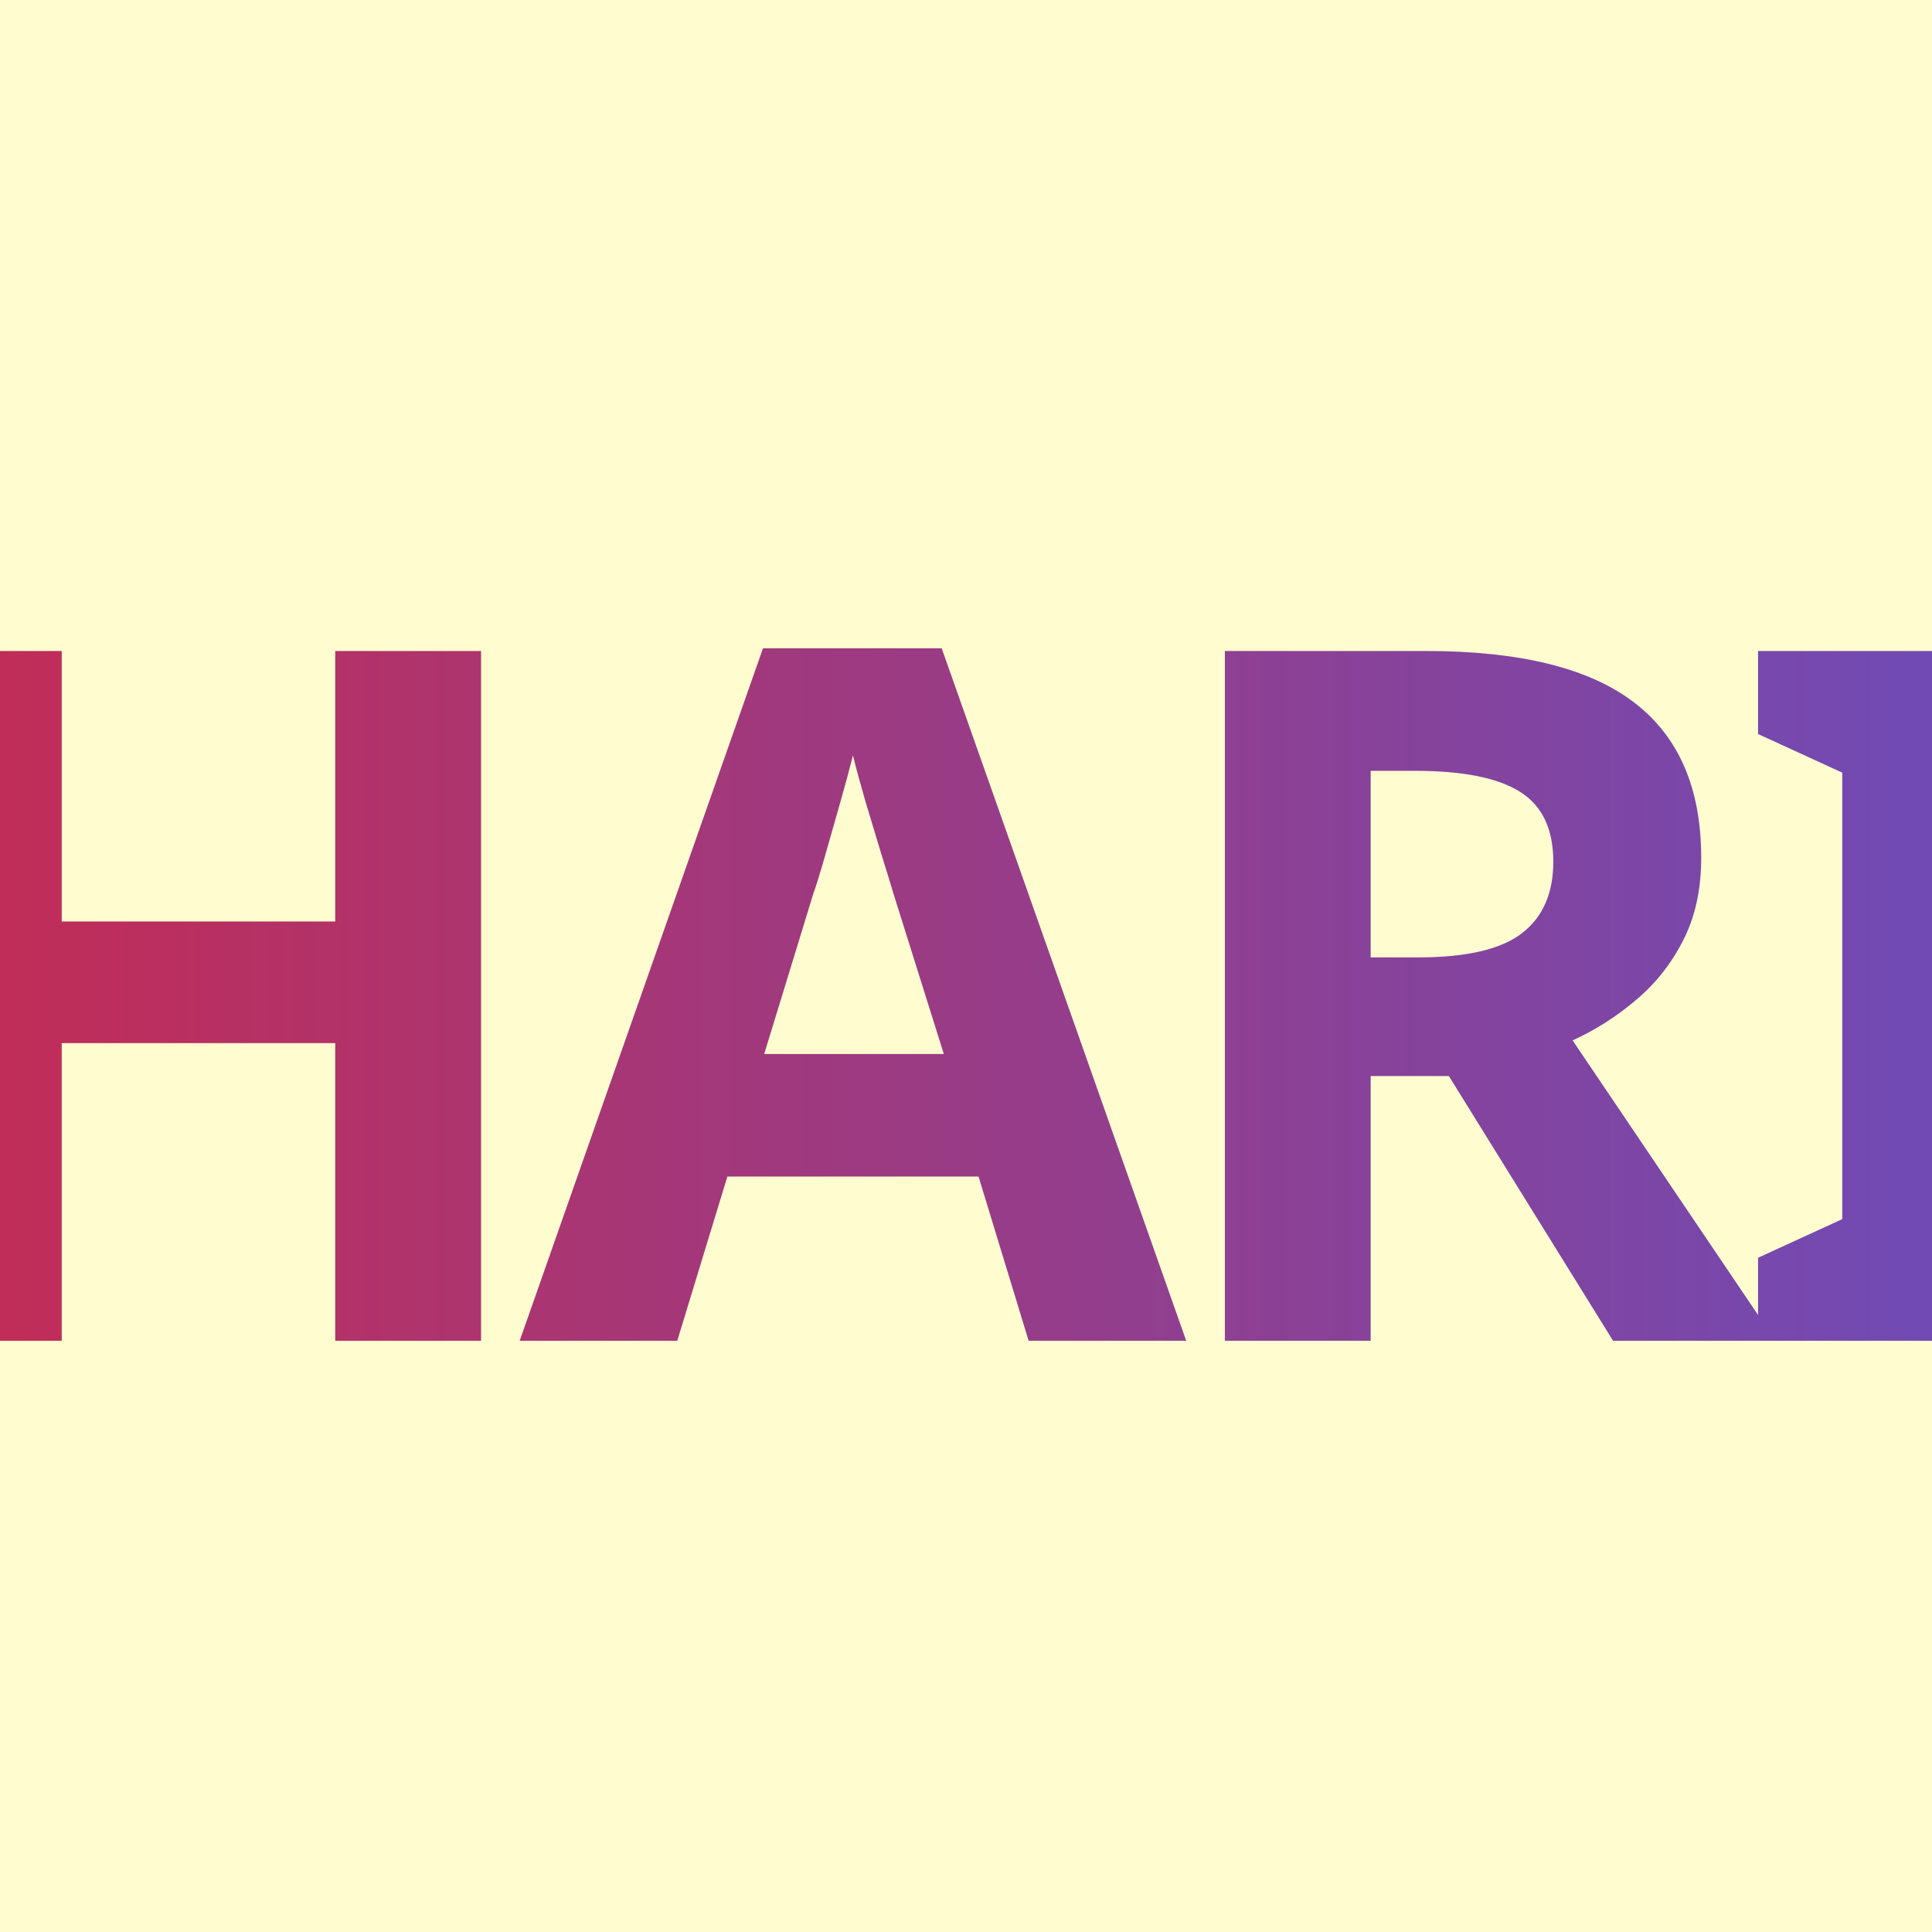
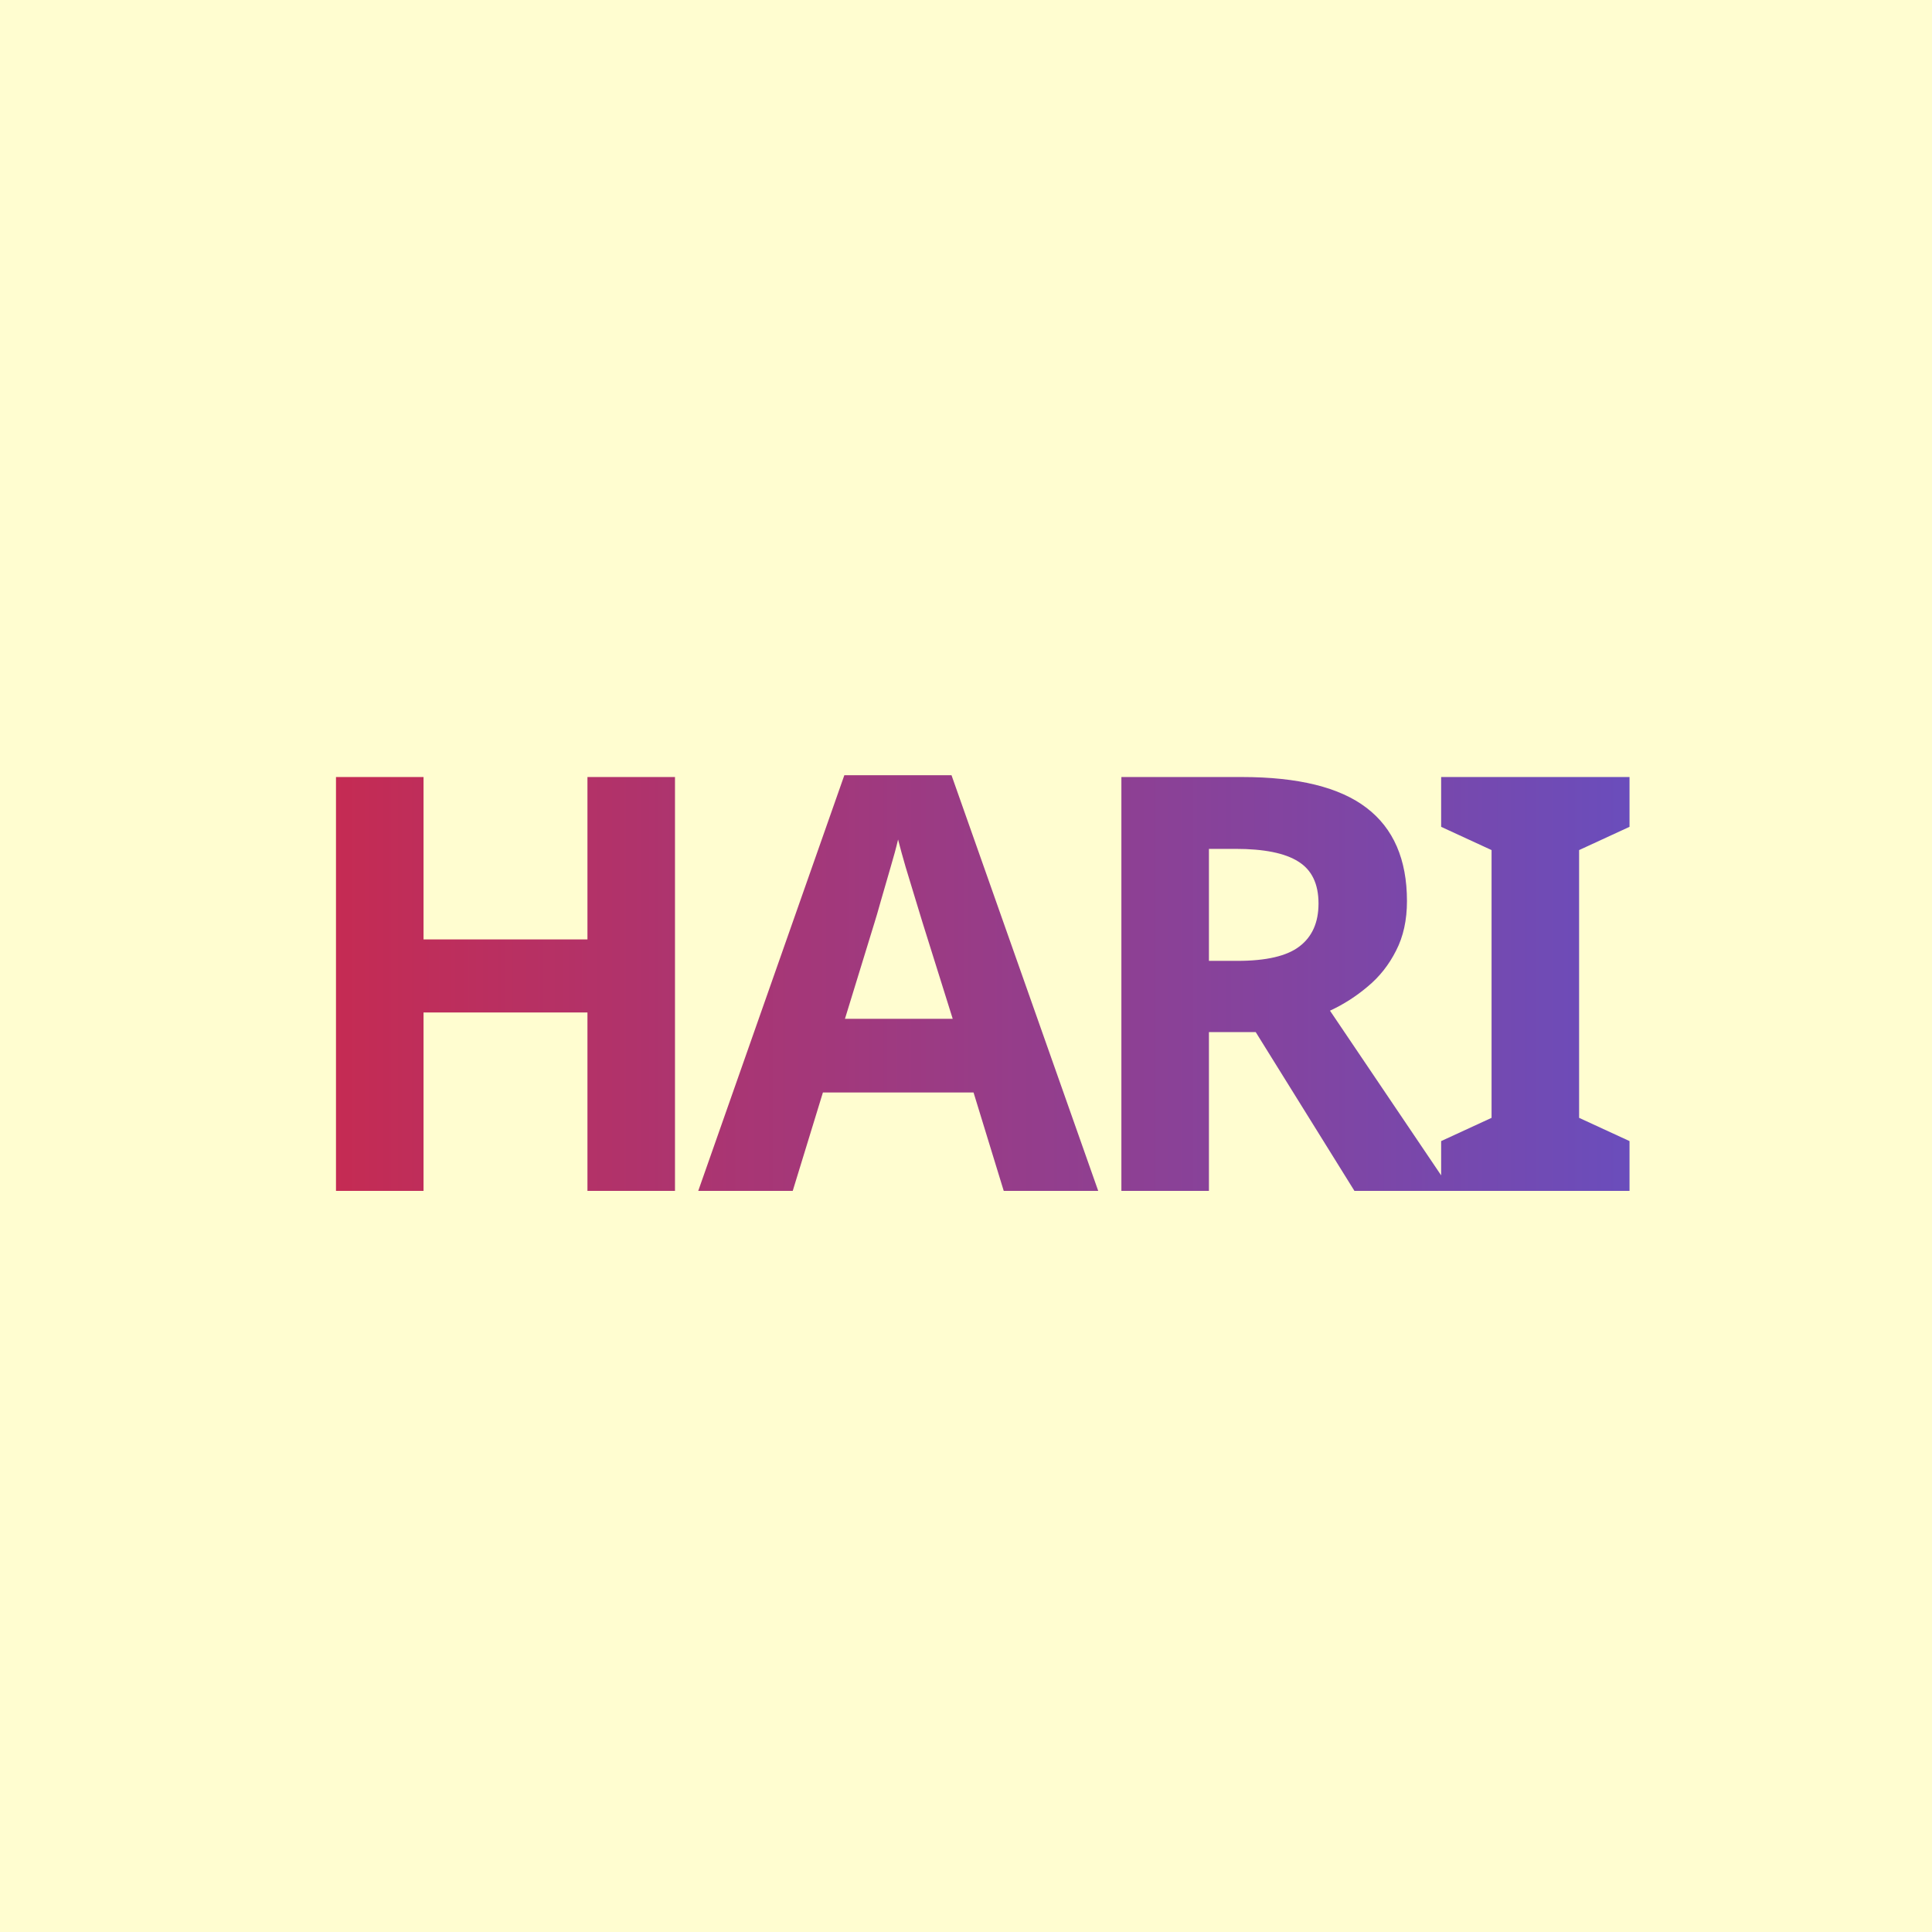
<svg xmlns="http://www.w3.org/2000/svg" viewBox="0 0 100 100" width="32" height="32">
  <defs>
    <linearGradient id="grad1" x1="0%" y1="0%" x2="100%" y2="0%">
-       <stop offset="0%" style="stop-color:#C52B53;stop-opacity:1" />
-       <stop offset="100%" style="stop-color:#6A4DBC;stop-opacity:1" />
+       <stop offset="0%" style="stop-color:#C52B53;stop-opacity:1">
+         <animate attributeName="offset" values="0%;50%;0%" dur="3s" repeatCount="indefinite" />
+         <animate attributeName="stop-color" values="#C52B53;#6A4DBC;#C52B53" dur="3s" repeatCount="indefinite" />
+       </stop>
+       <stop offset="100%" style="stop-color:#6A4DBC;stop-opacity:1">
+         <animate attributeName="offset" values="100%;50%;100%" dur="3s" repeatCount="indefinite" />
+         <animate attributeName="stop-color" values="#6A4DBC;#C52B53;#6A4DBC" dur="3s" repeatCount="indefinite" />
+       </stop>
    </linearGradient>
  </defs>
  <rect width="100%" height="100%" fill="#FFFDD0" />
-   <text x="50%" y="50%" dominant-baseline="central" text-anchor="middle" font-family="sans-serif" font-weight="bold" font-size="50" fill="url(#grad1)" letter-spacing="-0.05em">
+   <text x="50%" y="50%" dominant-baseline="central" text-anchor="middle" font-family="sans-serif" font-weight="bold" font-size="30" fill="url(#grad1)" letter-spacing="-0.05em">
    HARI
  </text>
</svg>
